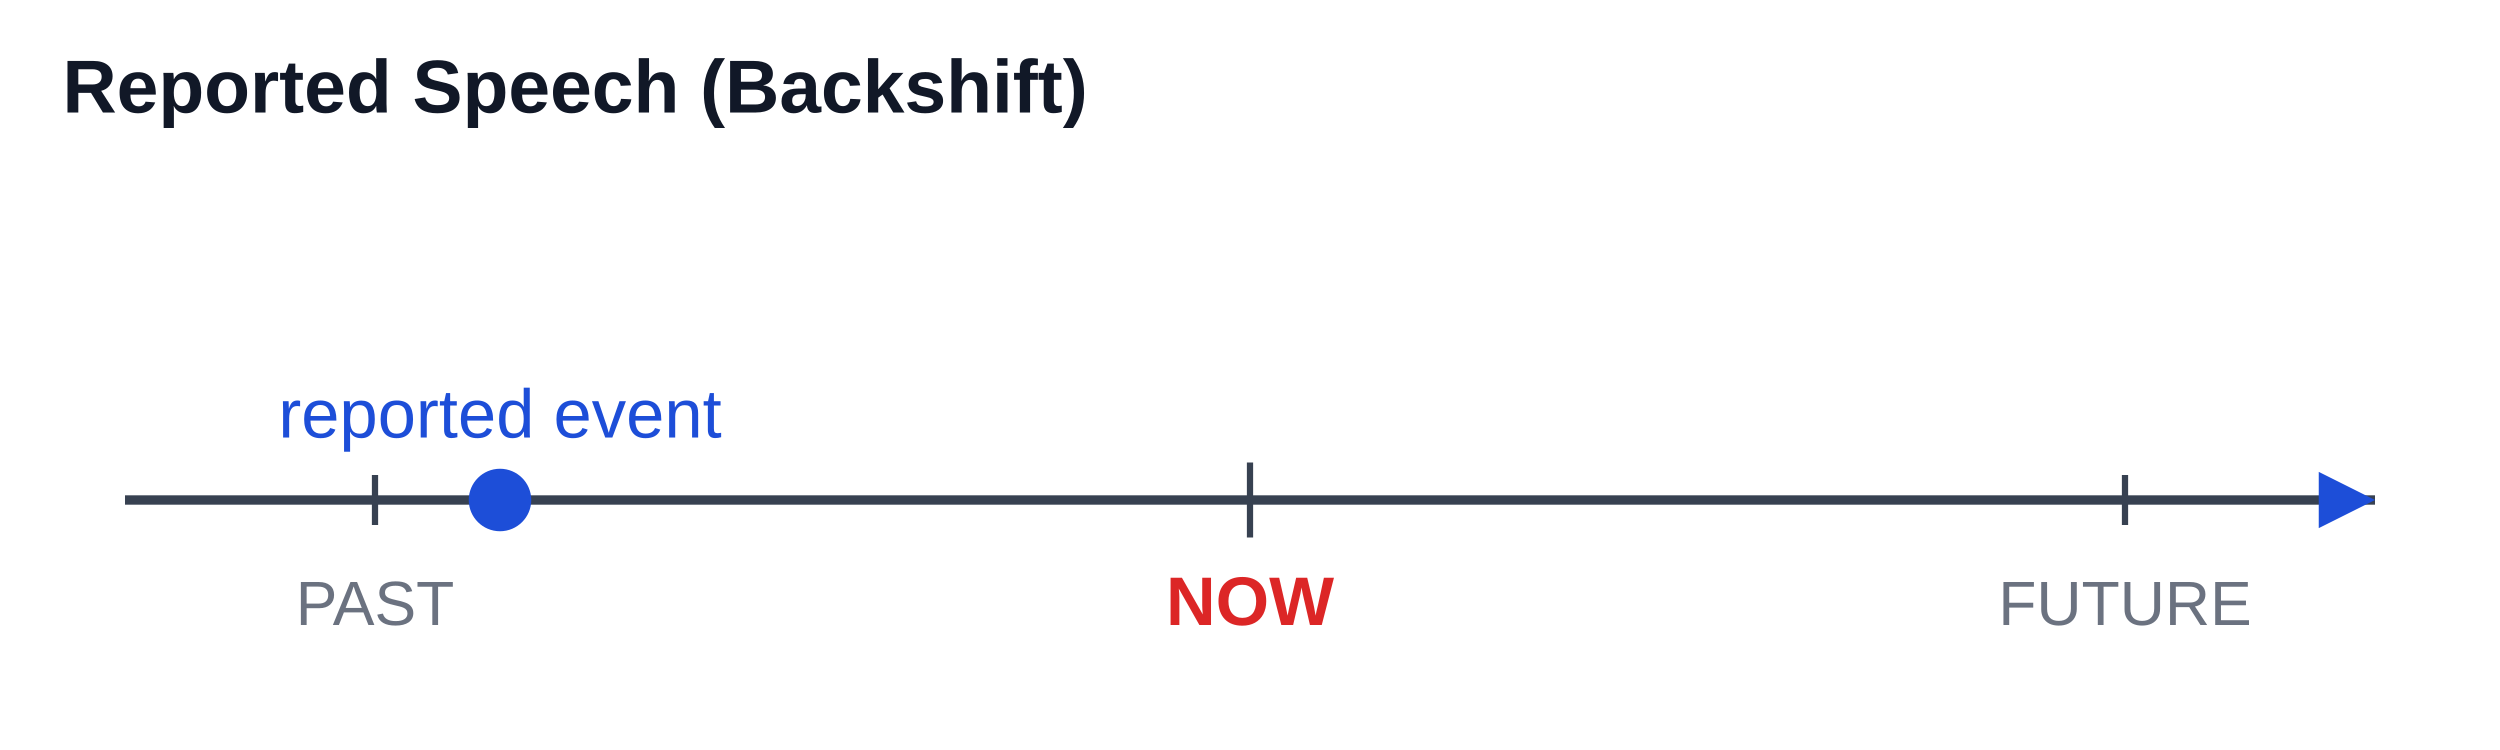
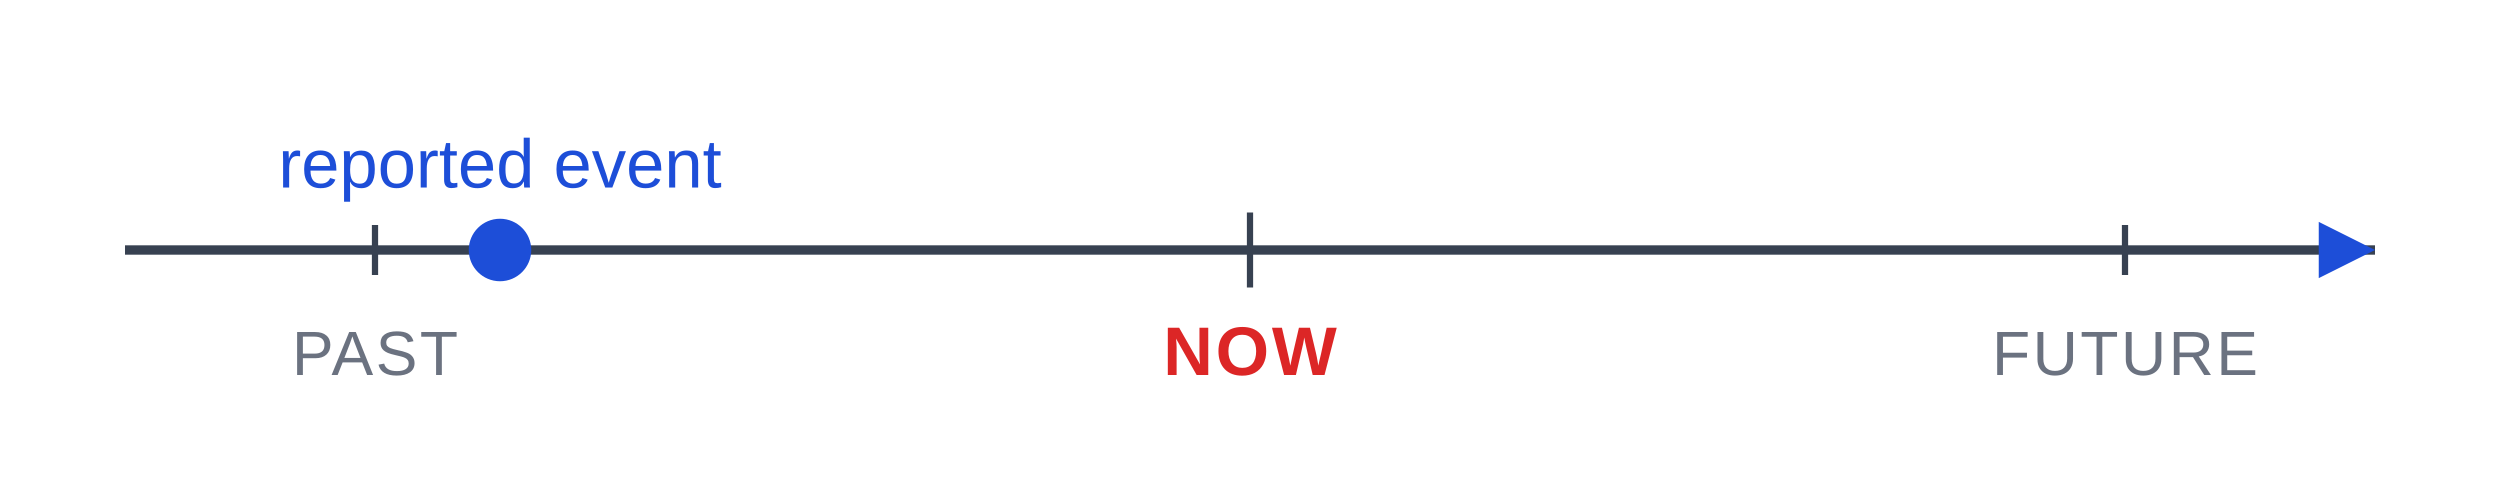
- <svg xmlns="http://www.w3.org/2000/svg" viewBox="0 0 400 120" font-family="-apple-system, Segoe UI, Arial, sans-serif" font-size="11">
+ <svg xmlns="http://www.w3.org/2000/svg" viewBox="0 0 400 80" font-family="-apple-system, Segoe UI, Arial, sans-serif" font-size="11">
  <style>
  .axis  { stroke:#374151; stroke-width:1.5; }
  .tick  { stroke:#374151; stroke-width:1; }
-   .label { fill:#6b7280; font-size:10px; }
-   .now   { fill:#dc2626; font-weight:700; }
+   .label { fill:#6b7280; font-size:10px; letter-spacing:0.04em; }
+   .now   { fill:#dc2626; font-weight:700; letter-spacing:0.04em; }
  .event { fill:#1d4ed8; }
  .arrow { fill:#1d4ed8; }
  .dur   { stroke:#1d4ed8; stroke-width:6; stroke-linecap:round; opacity:0.85; }
  .dot   { fill:#1d4ed8; }
-   .title { font-size:12px; fill:#111827; font-weight:600; }
+   /* Dark-mode style is baked INTO the SVG so the timeline looks right
+      regardless of how Anki applies its night-mode hooks at the page level. */
  @media (prefers-color-scheme: dark) {
-     .axis, .tick { stroke:#9ca3af; }
-     .label { fill:#9ca3af; }
-     .title { fill:#f9fafb; }
+     .axis, .tick { stroke:#94a3b8; }
+     .label { fill:#cbd5e1; }
    .now   { fill:#fca5a5; }
-     .event, .dur, .arrow, .dot { stroke:#93c5fd; fill:#93c5fd; }
+     .event, .arrow, .dot { fill:#93c5fd; }
+     .dur { stroke:#93c5fd; }
  }
</style>
-   <text x="10" y="18" class="title">Reported Speech (Backshift)</text>
-   <line x1="20" y1="80" x2="380" y2="80" class="axis" marker-end="url(#arrow)" />
  <defs>
    <marker id="arrow" markerWidth="10" markerHeight="10" refX="6" refY="3" orient="auto">
      <path d="M0,0 L6,3 L0,6 Z" class="arrow" />
    </marker>
  </defs>
-   <line x1="60" y1="76" x2="60" y2="84" class="tick" />
-   <line x1="200" y1="74" x2="200" y2="86" class="tick" />
-   <line x1="340" y1="76" x2="340" y2="84" class="tick" />
-   <text x="60" y="100" text-anchor="middle" class="label">PAST</text>
-   <text x="200" y="100" text-anchor="middle" class="now">NOW</text>
-   <text x="340" y="100" text-anchor="middle" class="label">FUTURE</text>
-   <circle cx="80" cy="80" r="5" class="dot" />
-   <text x="80" y="70" text-anchor="middle" class="event">reported event</text>
+   <line x1="20" y1="40" x2="380" y2="40" class="axis" marker-end="url(#arrow)" />
+   <line x1="60" y1="36" x2="60" y2="44" class="tick" />
+   <line x1="200" y1="34" x2="200" y2="46" class="tick" />
+   <line x1="340" y1="36" x2="340" y2="44" class="tick" />
+   <text x="60" y="60" text-anchor="middle" class="label">PAST</text>
+   <text x="200" y="60" text-anchor="middle" class="now">NOW</text>
+   <text x="340" y="60" text-anchor="middle" class="label">FUTURE</text>
+   <circle cx="80" cy="40" r="5" class="dot" />
+   <text x="80" y="30" text-anchor="middle" class="event">reported event</text>
</svg>
